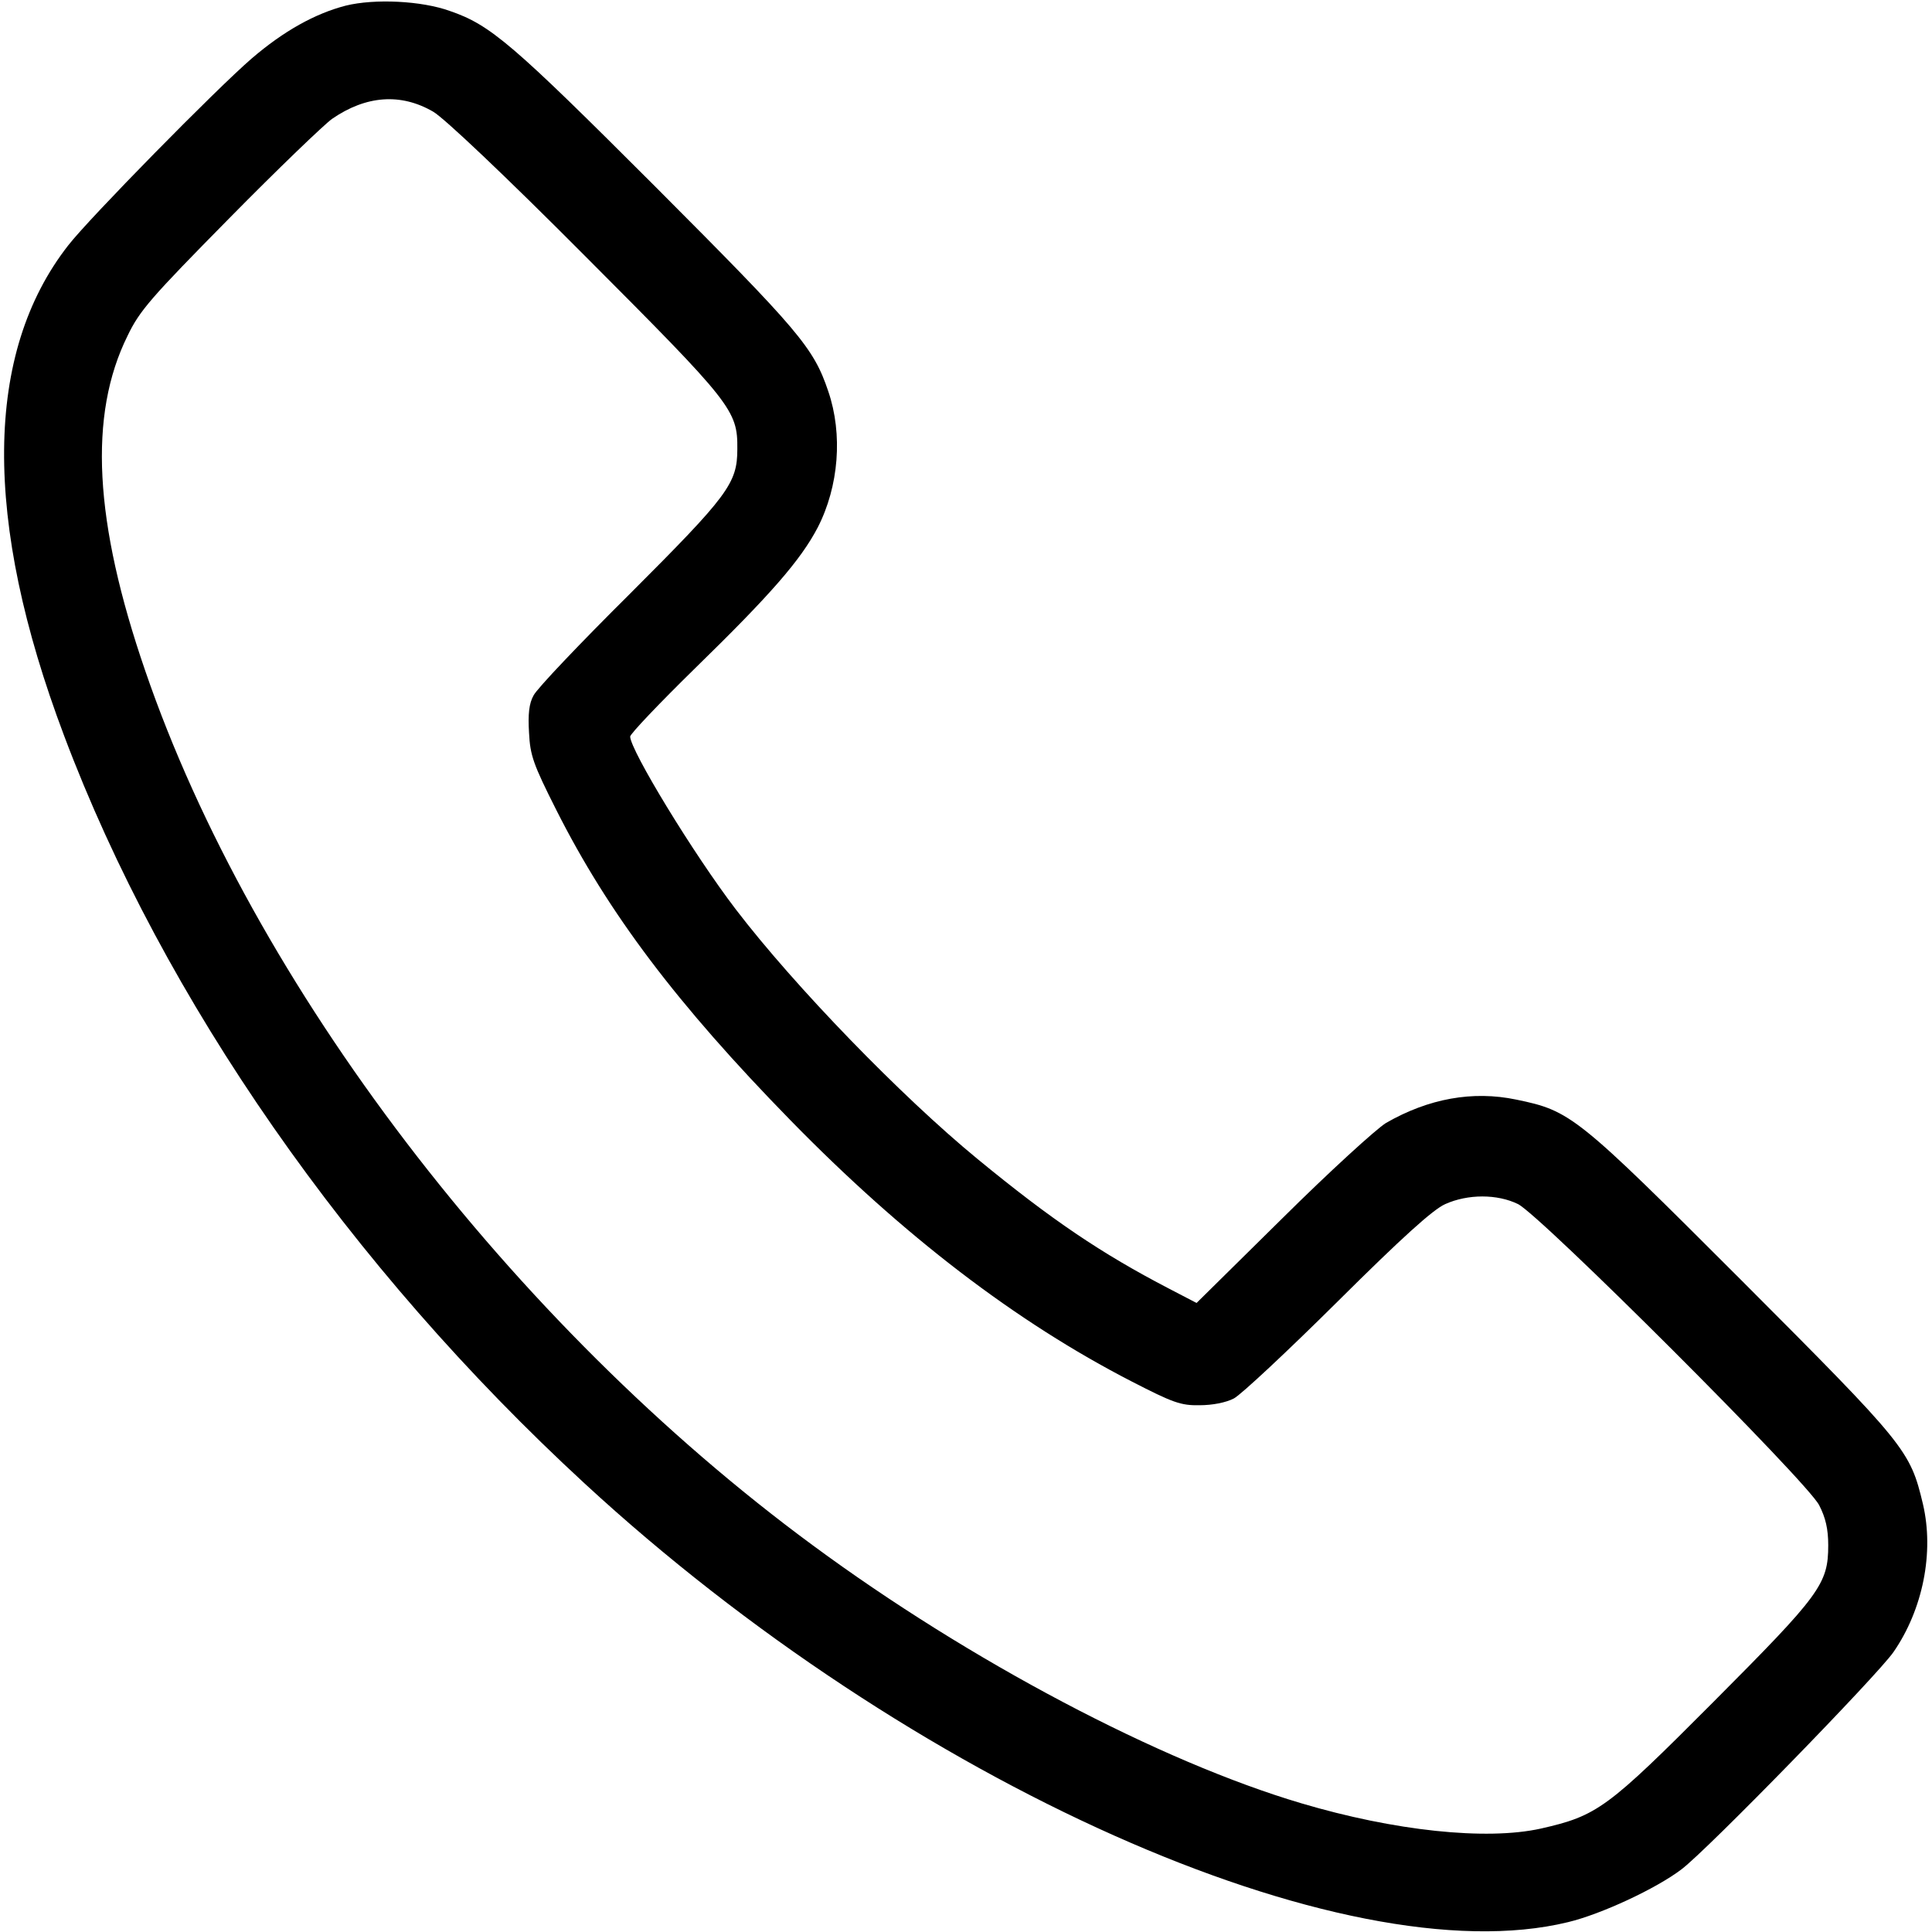
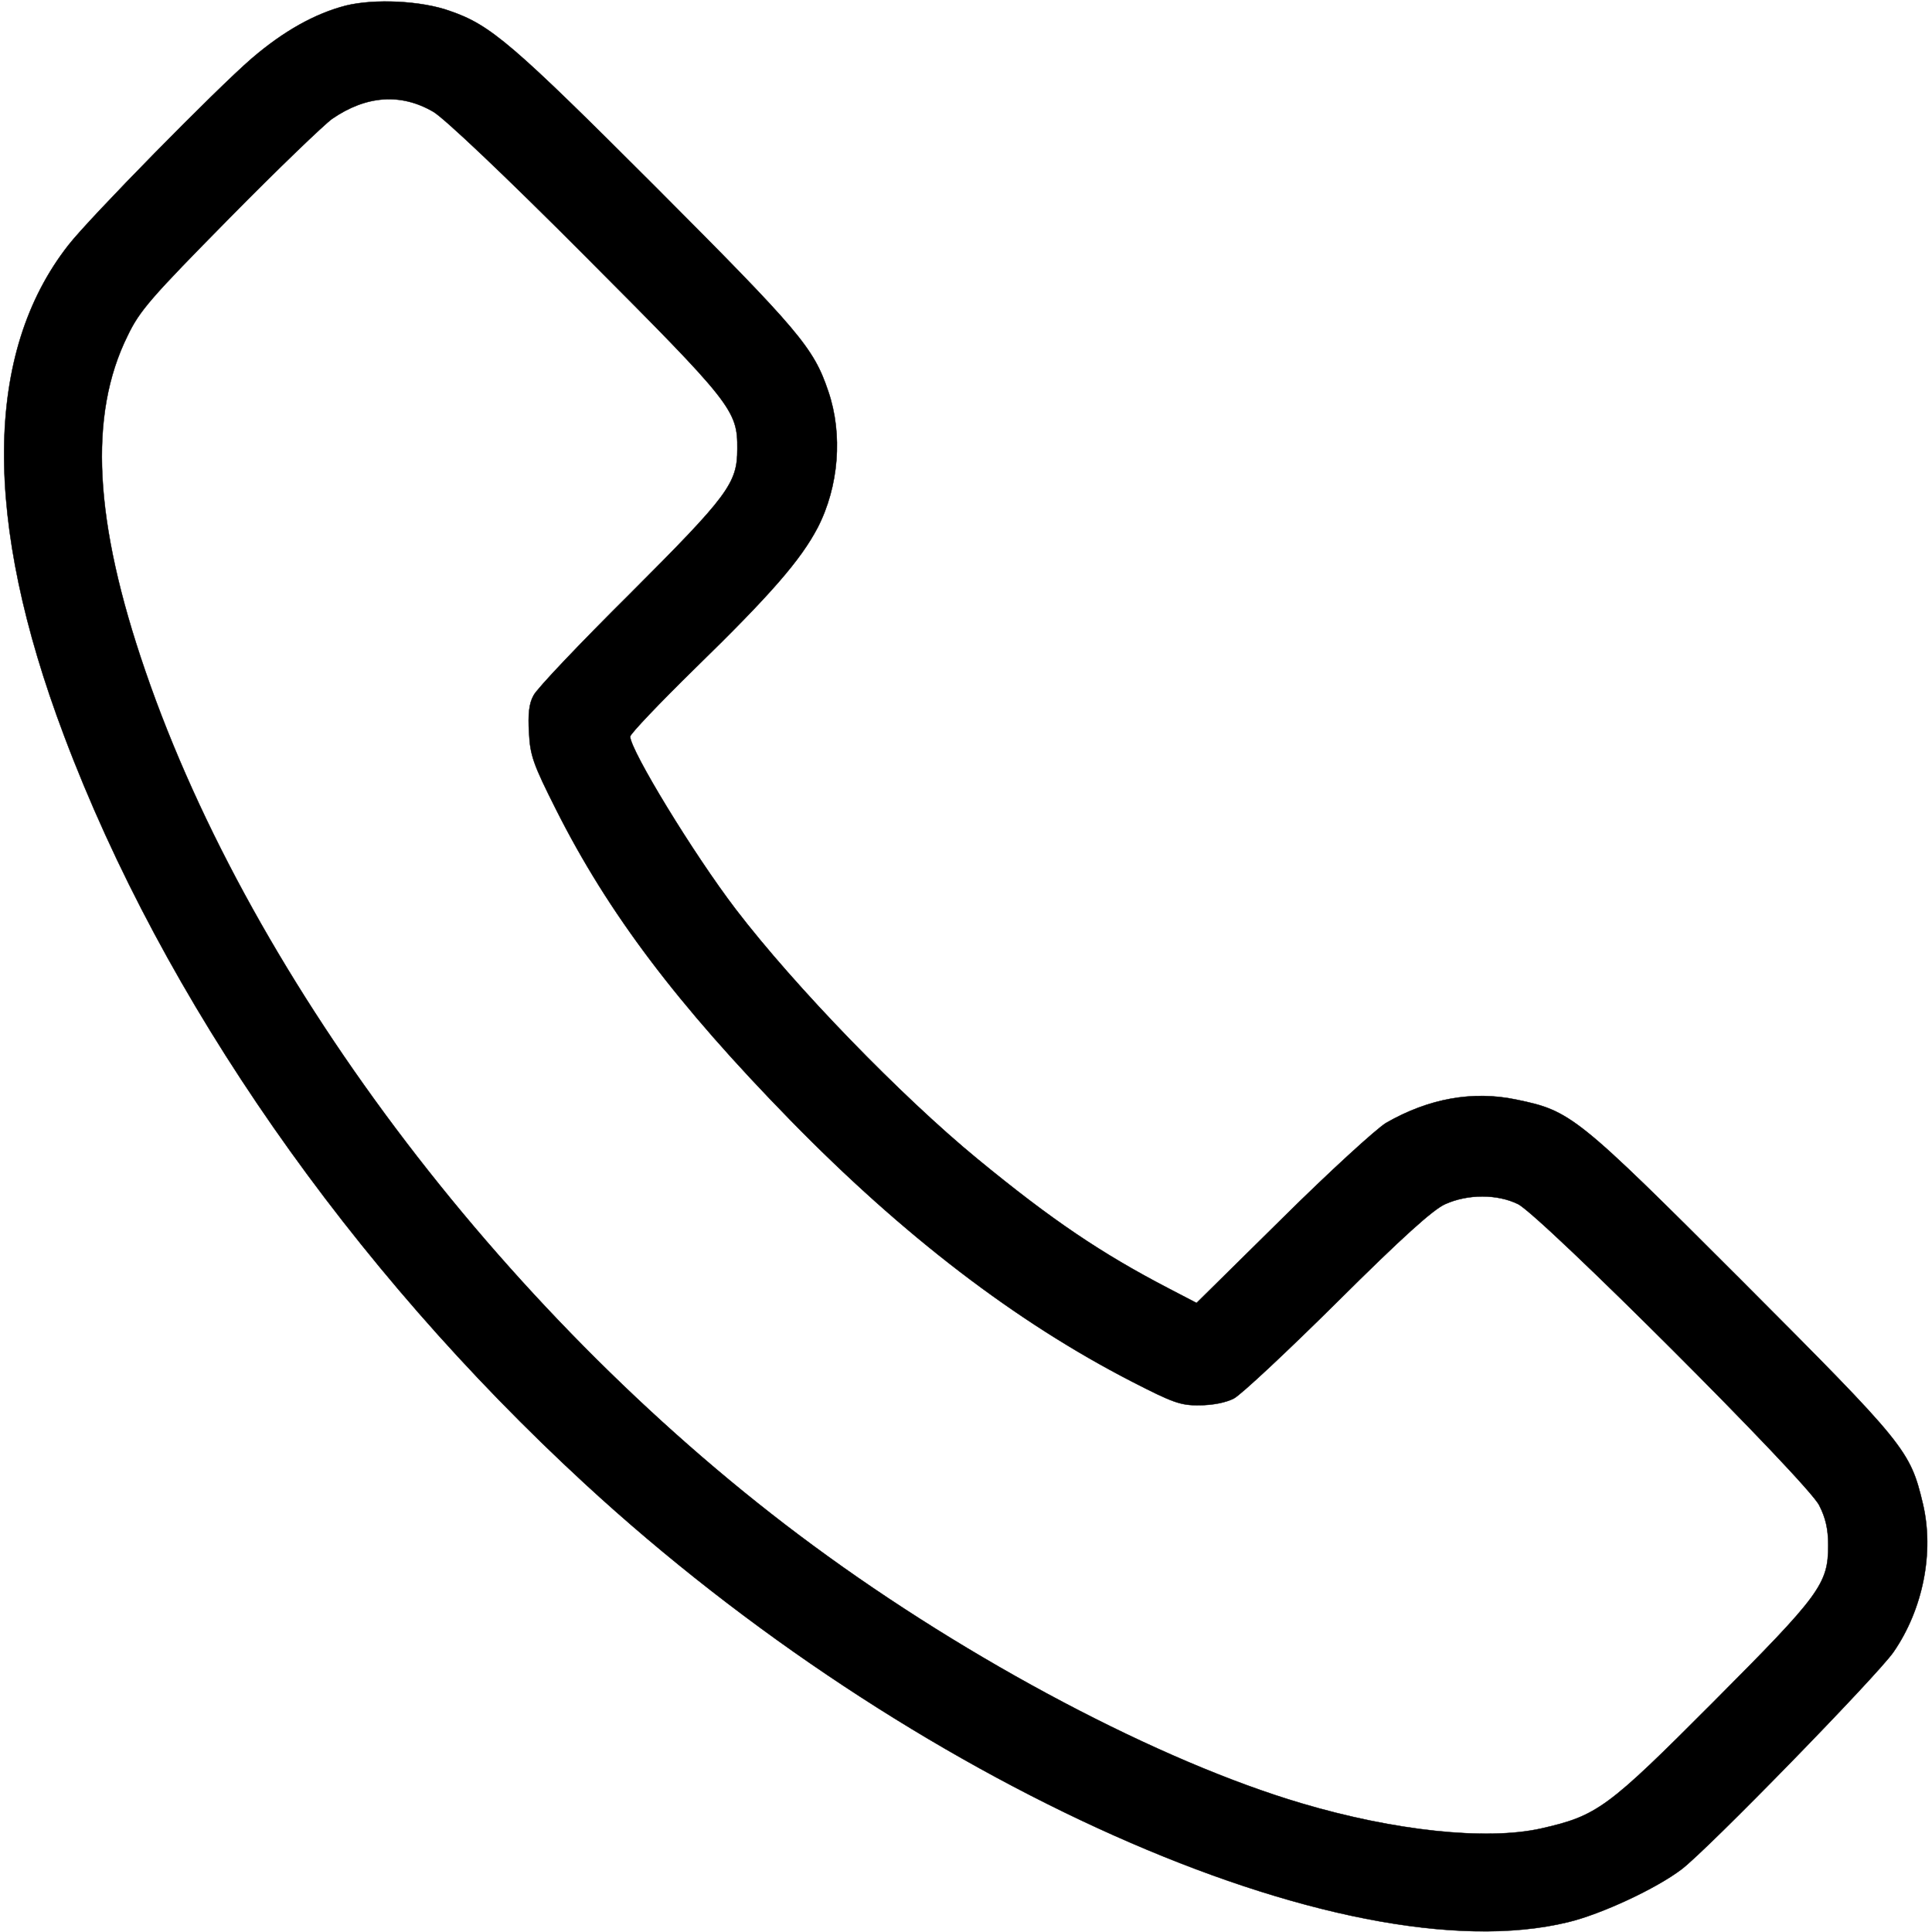
<svg xmlns="http://www.w3.org/2000/svg" version="1.0" width="512pt" height="512pt" viewBox="0 0 512 512" preserveAspectRatio="xMidYMid meet">
-   <g transform="translate(0,512) scale(0.1,-0.1)" fill="#000000" stroke="none">
+   <g transform="translate(0,512) scale(0.1,-0.1)" fill="currentColor" stroke="currentColor">
    <path d="M916 5105 c-81 -21 -164 -67 -249 -140 -94 -81 -431 -424 -486 -495 -223 -285 -227 -728 -11 -1300 263 -699 756 -1407 1380 -1982 860 -793 2012 -1306 2605 -1162 88 21 234 89 301 140 68 51 520 515 562 576 78 113 108 264 78 392 -34 143 -45 156 -480 592 -439 439 -453 450 -598 480 -115 24 -232 3 -345 -62 -26 -16 -150 -129 -275 -253 l-227 -224 -73 38 c-179 93 -311 182 -508 344 -202 166 -484 457 -640 661 -113 148 -279 421 -280 458 0 7 78 89 173 182 200 195 279 286 324 372 56 109 67 247 28 361 -39 116 -77 160 -459 543 -378 378 -436 428 -544 465 -75 27 -199 33 -276 14z m232 -281 c28 -16 188 -167 403 -383 389 -390 404 -408 403 -511 0 -91 -24 -123 -285 -384 -132 -131 -247 -252 -255 -269 -12 -21 -15 -50 -12 -99 3 -60 11 -83 72 -204 138 -274 320 -515 621 -823 299 -306 597 -534 904 -692 109 -56 130 -64 180 -63 34 0 70 7 91 18 19 10 143 126 275 257 170 169 253 244 285 258 60 27 138 27 193 0 60 -30 767 -736 798 -798 17 -33 24 -63 24 -106 0 -103 -21 -131 -305 -416 -281 -282 -307 -301 -457 -335 -145 -32 -388 -6 -634 67 -375 111 -879 377 -1294 683 -799 588 -1485 1487 -1770 2318 -136 395 -151 678 -47 888 32 67 62 101 270 312 128 130 251 248 272 263 90 62 182 69 268 19z" />
  </g>
</svg>
